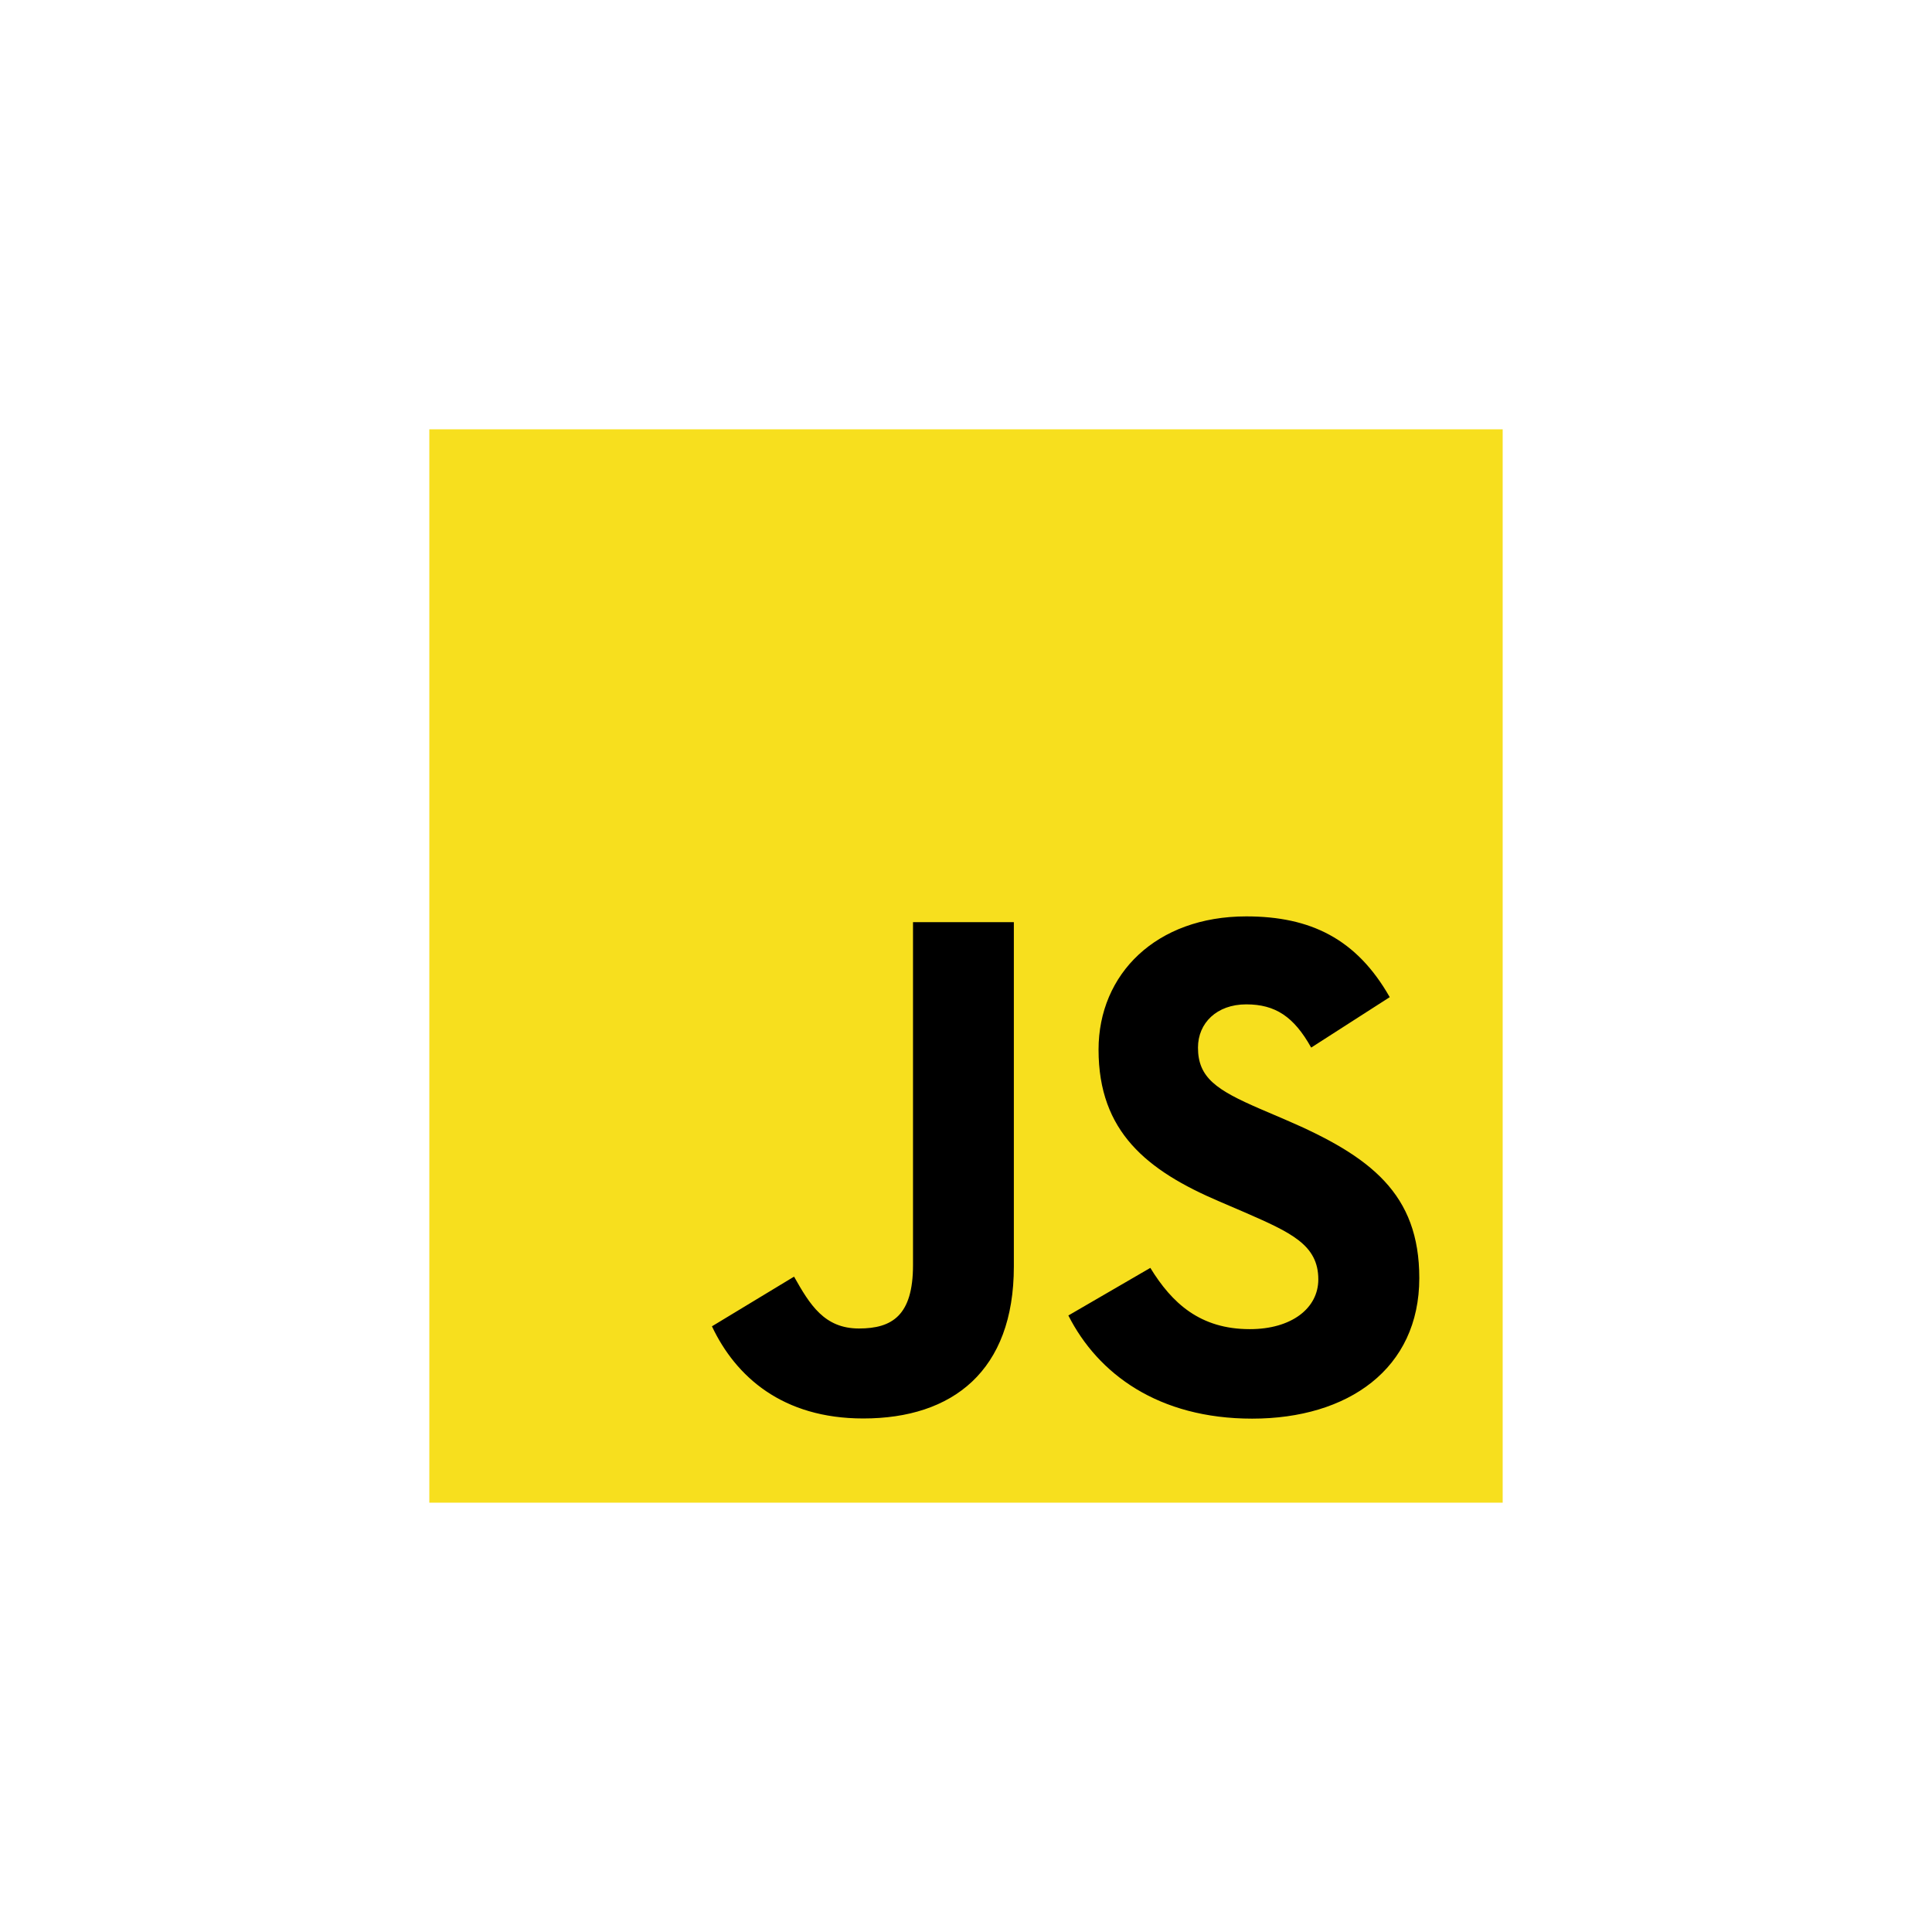
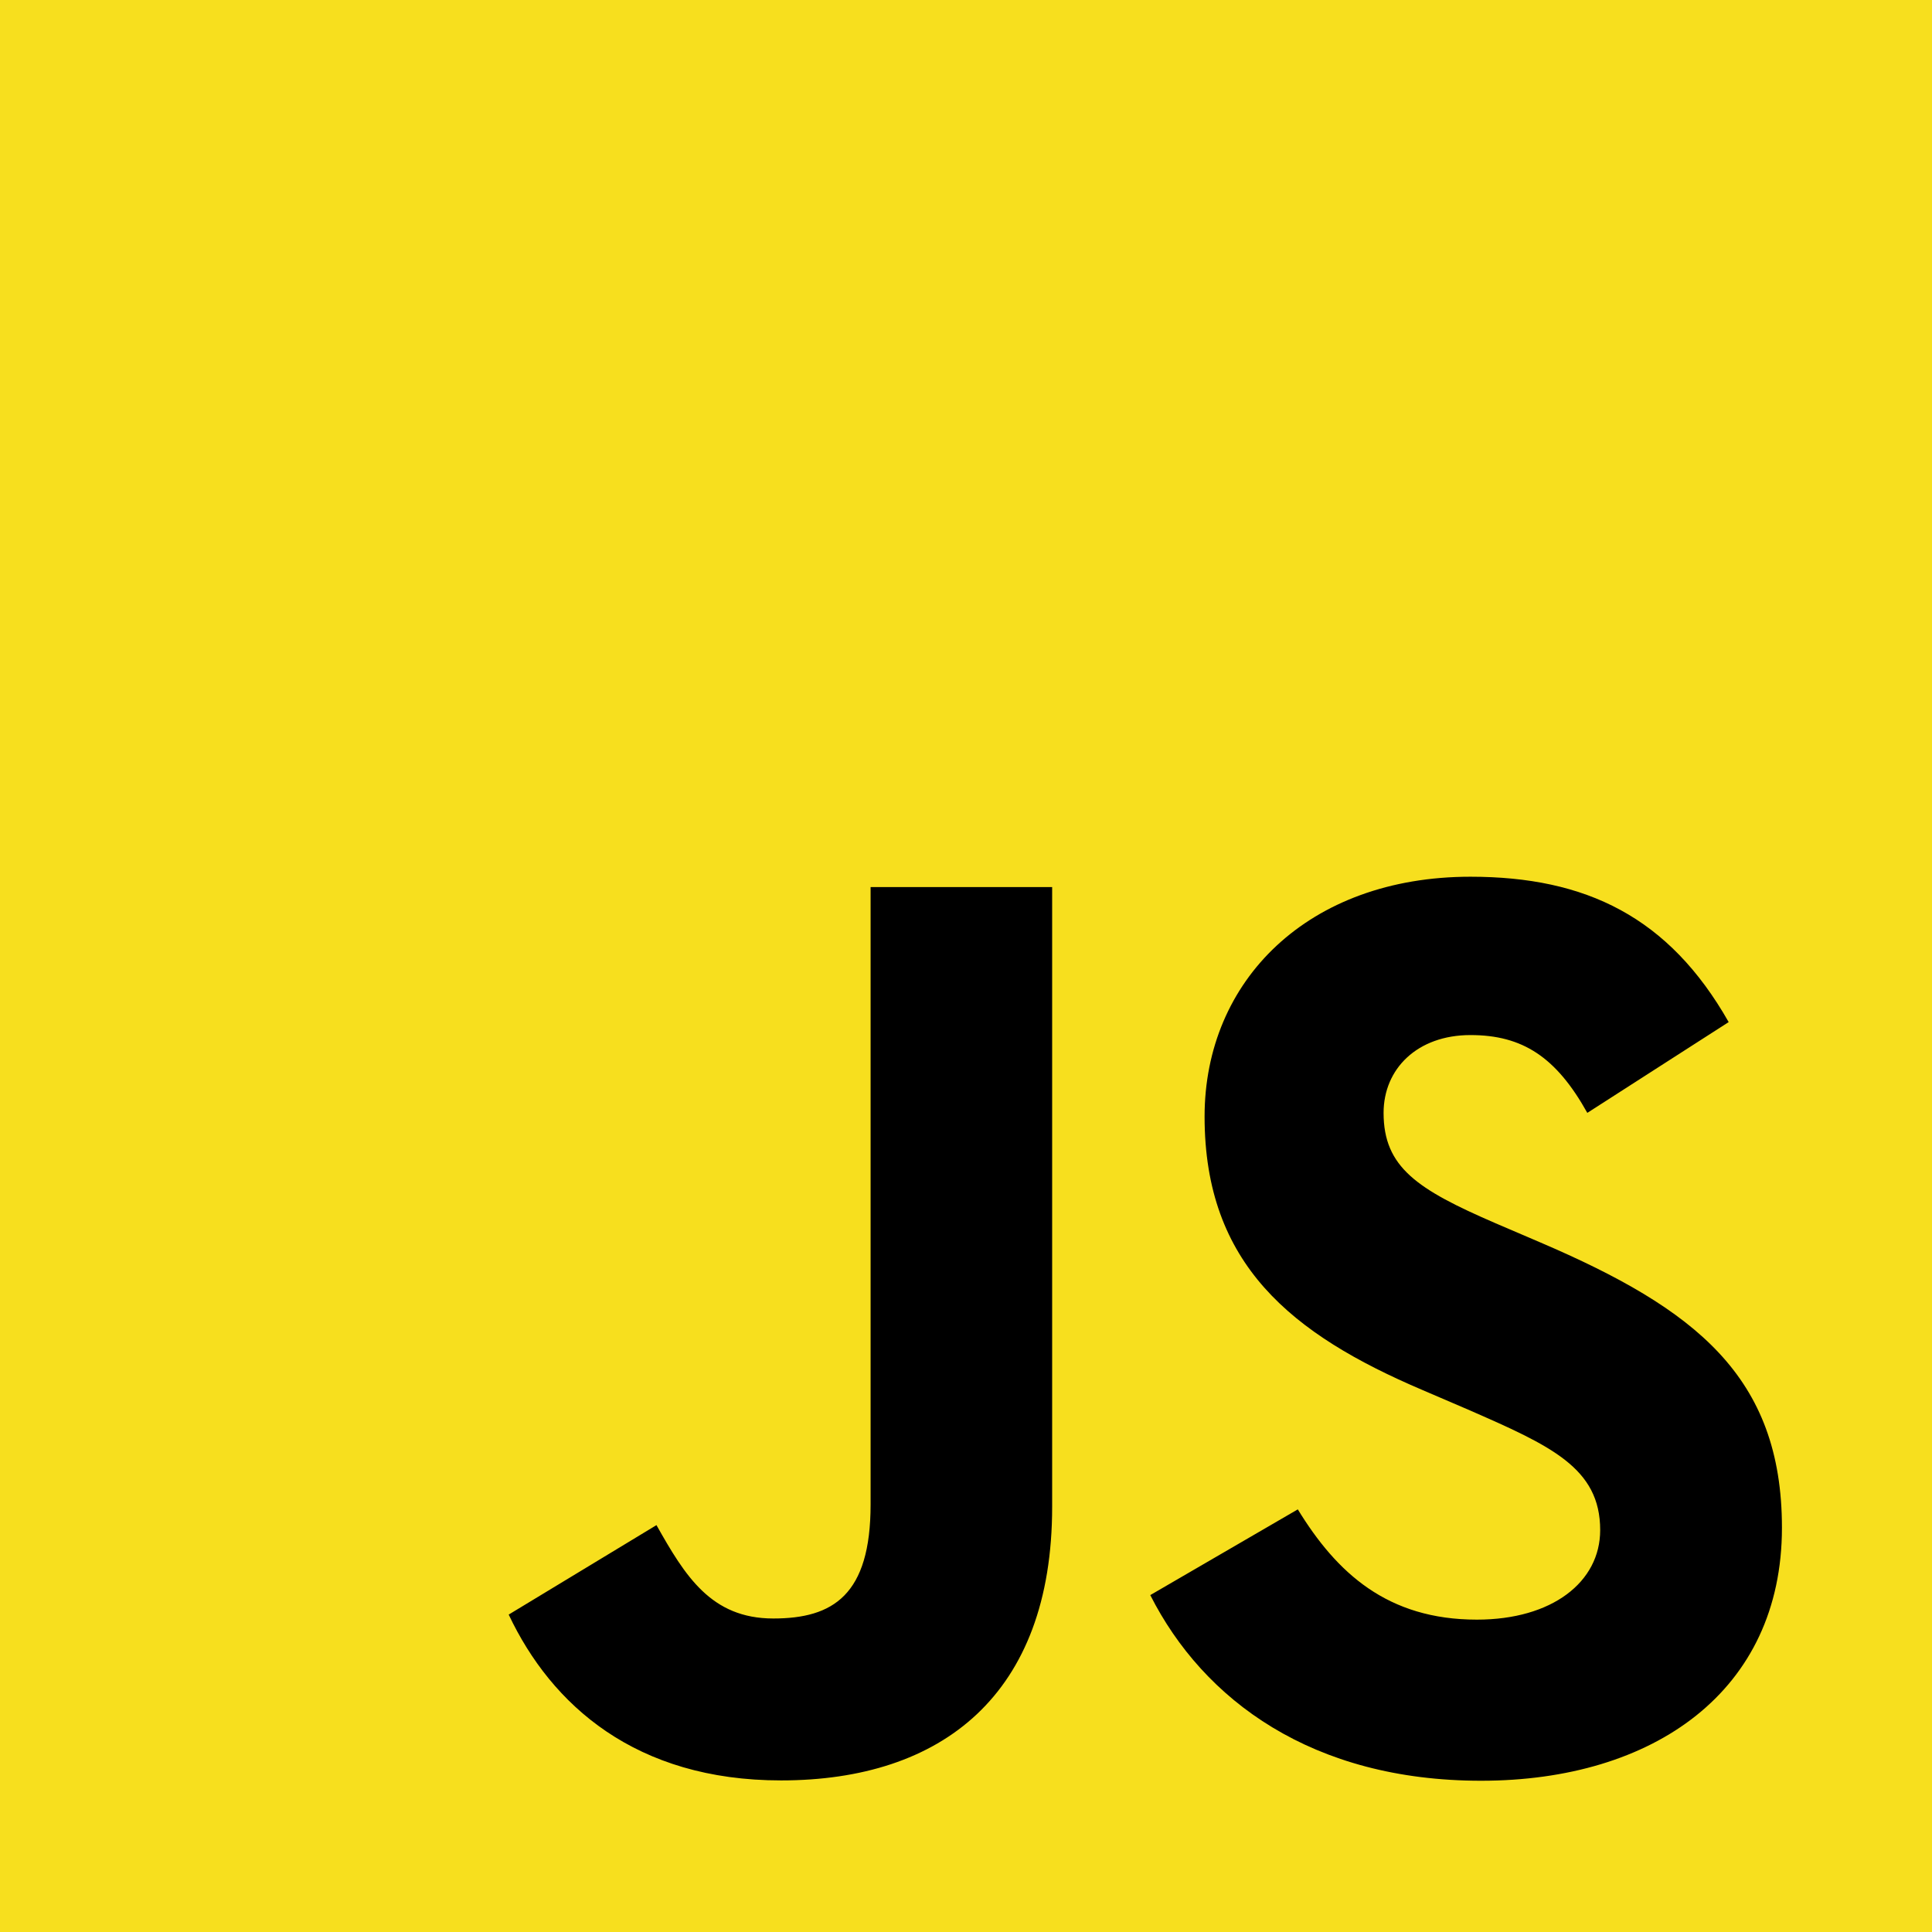
- <svg xmlns="http://www.w3.org/2000/svg" width="56" height="56" viewBox="0 0 56 56" fill="none">
-   <path d="M43.556 12.444H12.444V43.556H43.556V12.444Z" fill="#F7DF1E" />
-   <path d="M33.343 36.75C33.97 37.773 34.785 38.526 36.227 38.526C37.438 38.526 38.212 37.92 38.212 37.084C38.212 36.081 37.417 35.726 36.084 35.143L35.353 34.829C33.243 33.93 31.842 32.804 31.842 30.424C31.842 28.232 33.513 26.562 36.123 26.562C37.982 26.562 39.319 27.209 40.282 28.903L38.005 30.365C37.504 29.466 36.963 29.112 36.123 29.112C35.267 29.112 34.724 29.655 34.724 30.365C34.724 31.242 35.268 31.597 36.522 32.14L37.253 32.453C39.737 33.519 41.139 34.605 41.139 37.046C41.139 39.678 39.072 41.12 36.295 41.12C33.58 41.12 31.826 39.826 30.967 38.13L33.343 36.75ZM23.016 37.004C23.475 37.818 23.893 38.507 24.897 38.507C25.858 38.507 26.464 38.131 26.464 36.67V26.729H29.387V36.71C29.387 39.737 27.612 41.115 25.022 41.115C22.681 41.115 21.325 39.903 20.636 38.444L23.016 37.004Z" fill="black" />
+ <svg xmlns="http://www.w3.org/2000/svg" width="100" height="100" viewBox="0 0 100 100" fill="none">
+   <g id="js">
+     <g id="js_2">
+       <path id="Vector" d="M100 0H0V100H100V0Z" fill="#F7DF1E" />
+       <path id="Vector_2" d="M67.174 78.125C69.189 81.414 71.809 83.832 76.444 83.832C80.338 83.832 82.825 81.886 82.825 79.197C82.825 75.975 80.27 74.833 75.984 72.959L73.635 71.951C66.854 69.062 62.349 65.443 62.349 57.792C62.349 50.745 67.719 45.379 76.111 45.379C82.086 45.379 86.381 47.459 89.476 52.903L82.159 57.602C80.547 54.713 78.809 53.575 76.111 53.575C73.359 53.575 71.614 55.321 71.614 57.602C71.614 60.421 73.36 61.562 77.392 63.308L79.741 64.314C87.725 67.738 92.233 71.229 92.233 79.076C92.233 87.537 85.587 92.171 76.662 92.171C67.935 92.171 62.297 88.013 59.538 82.562L67.174 78.125ZM33.979 78.94C35.456 81.559 36.798 83.773 40.027 83.773C43.114 83.773 45.062 82.565 45.062 77.868V45.916H54.459V77.995C54.459 87.725 48.754 92.154 40.427 92.154C32.903 92.154 28.546 88.26 26.33 83.571L33.979 78.94Z" fill="black" />
+     </g>
+   </g>
</svg>
